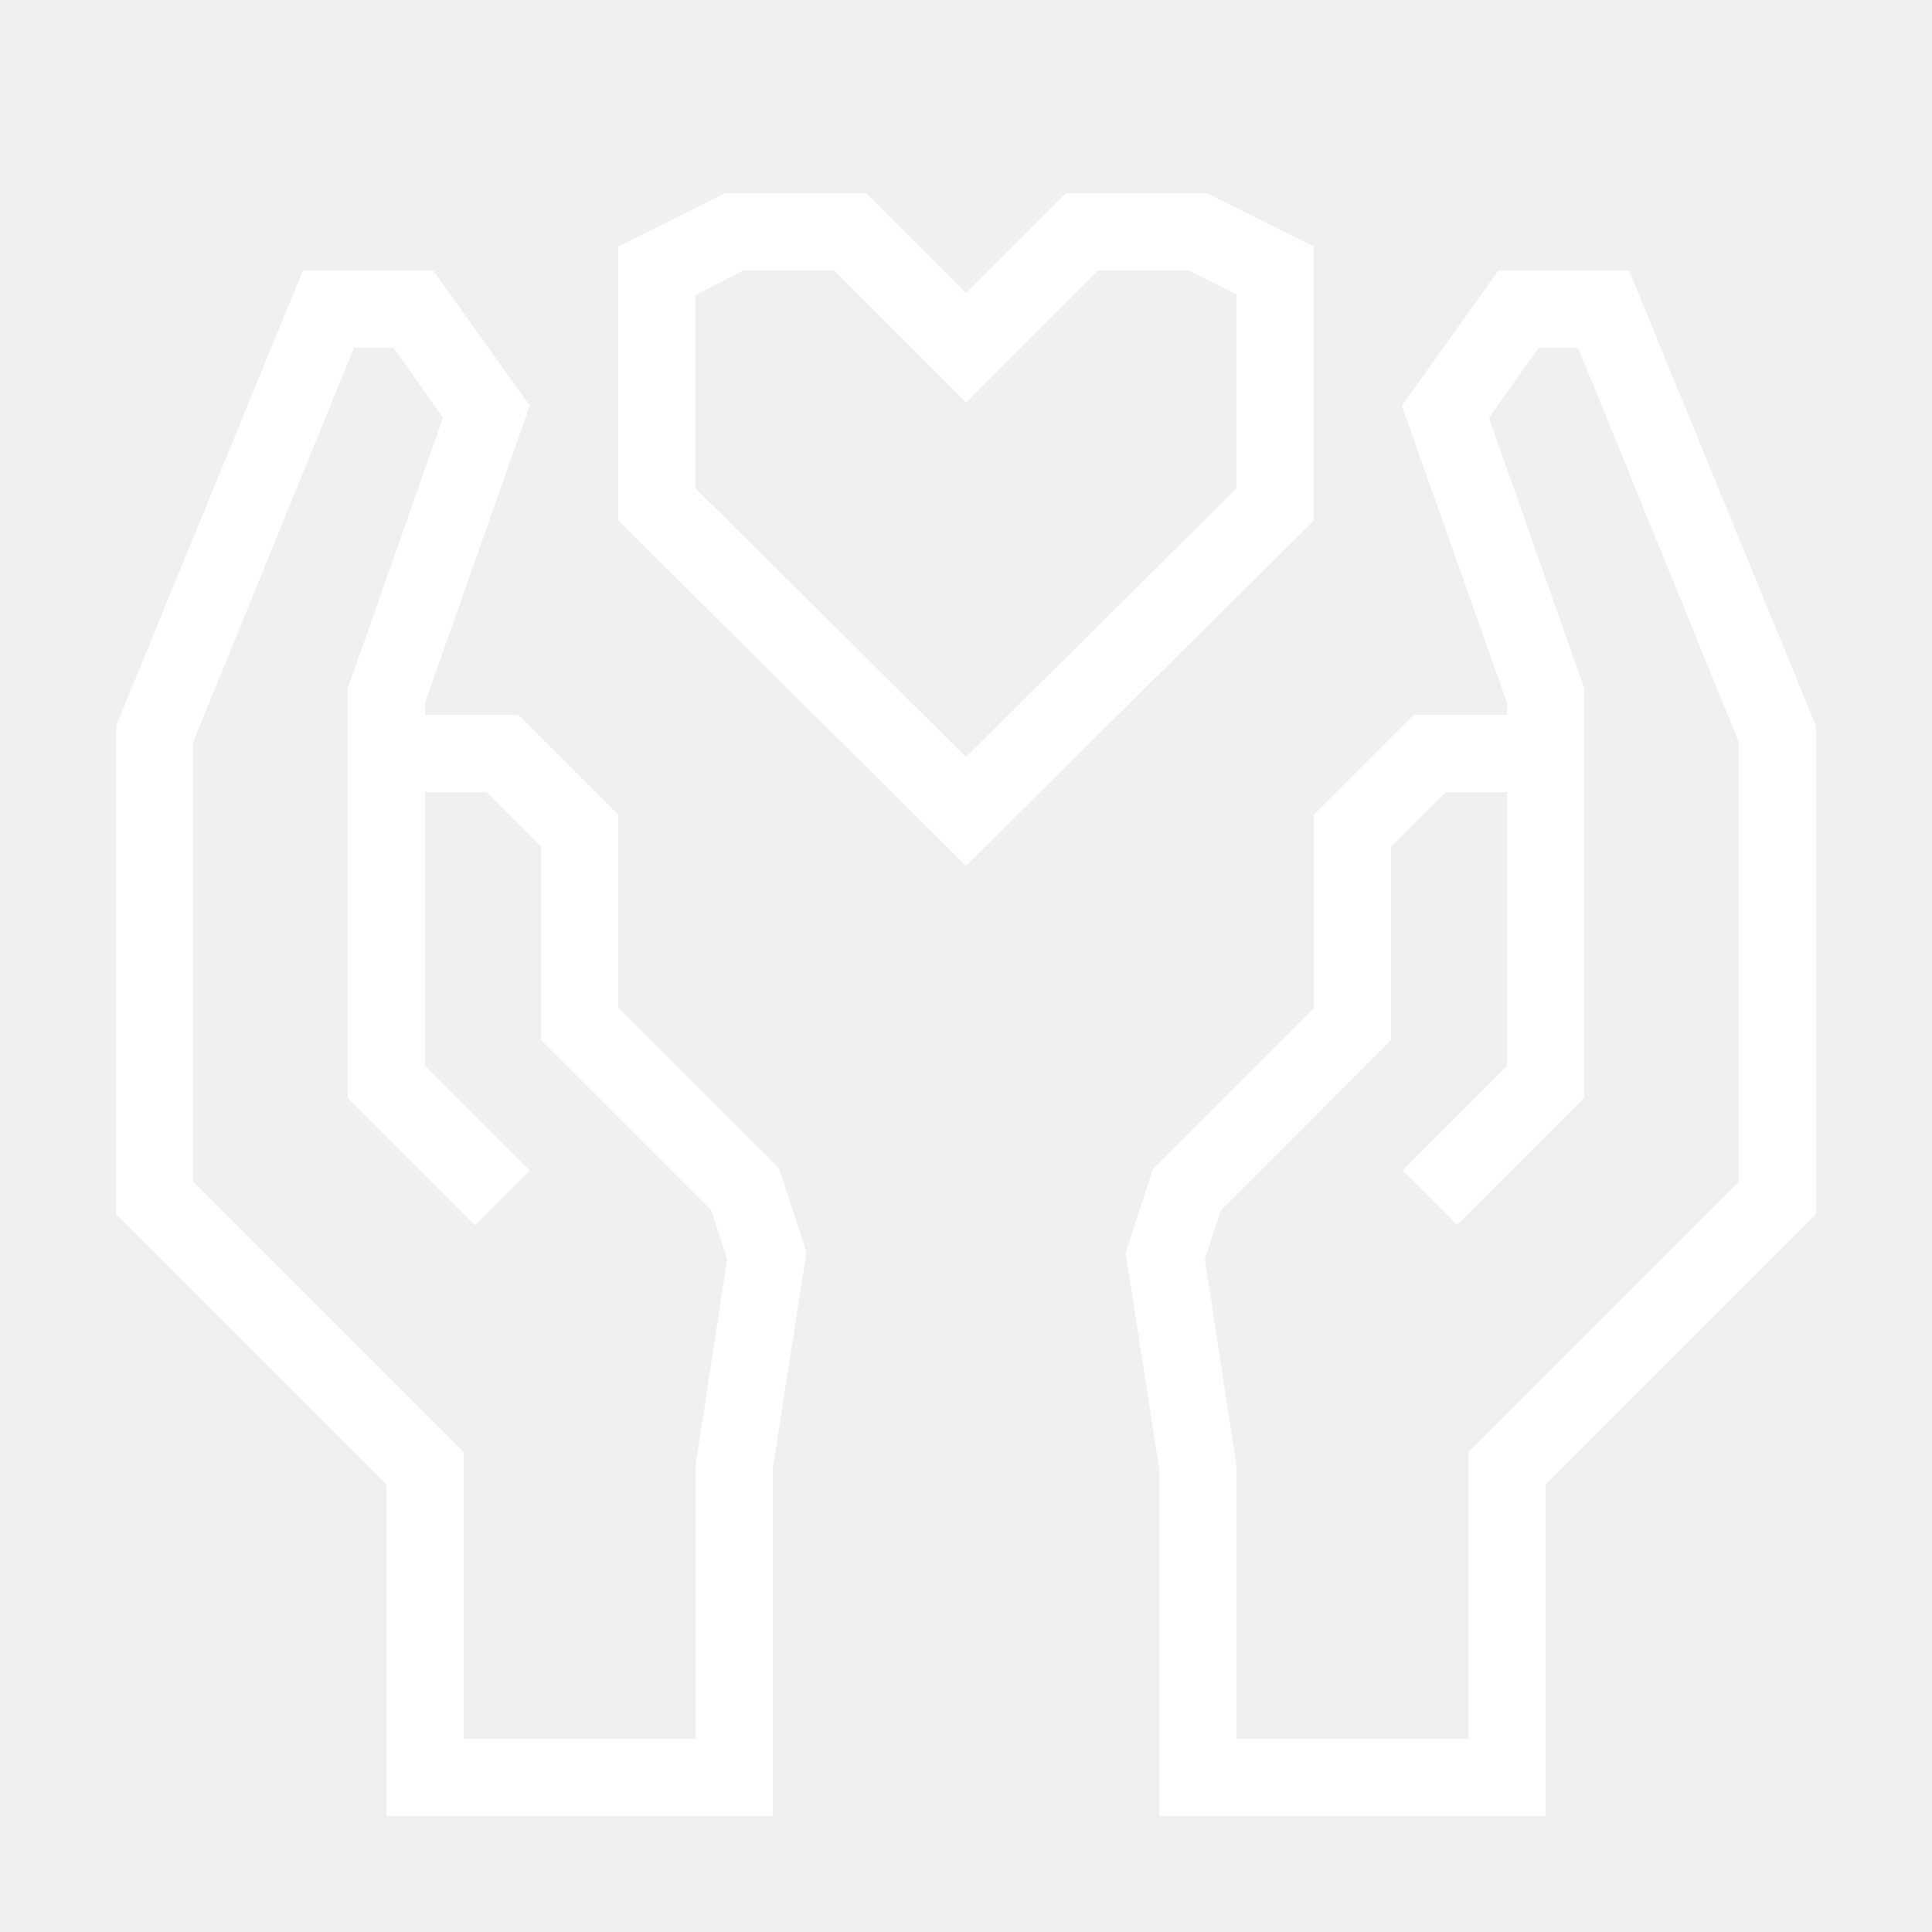
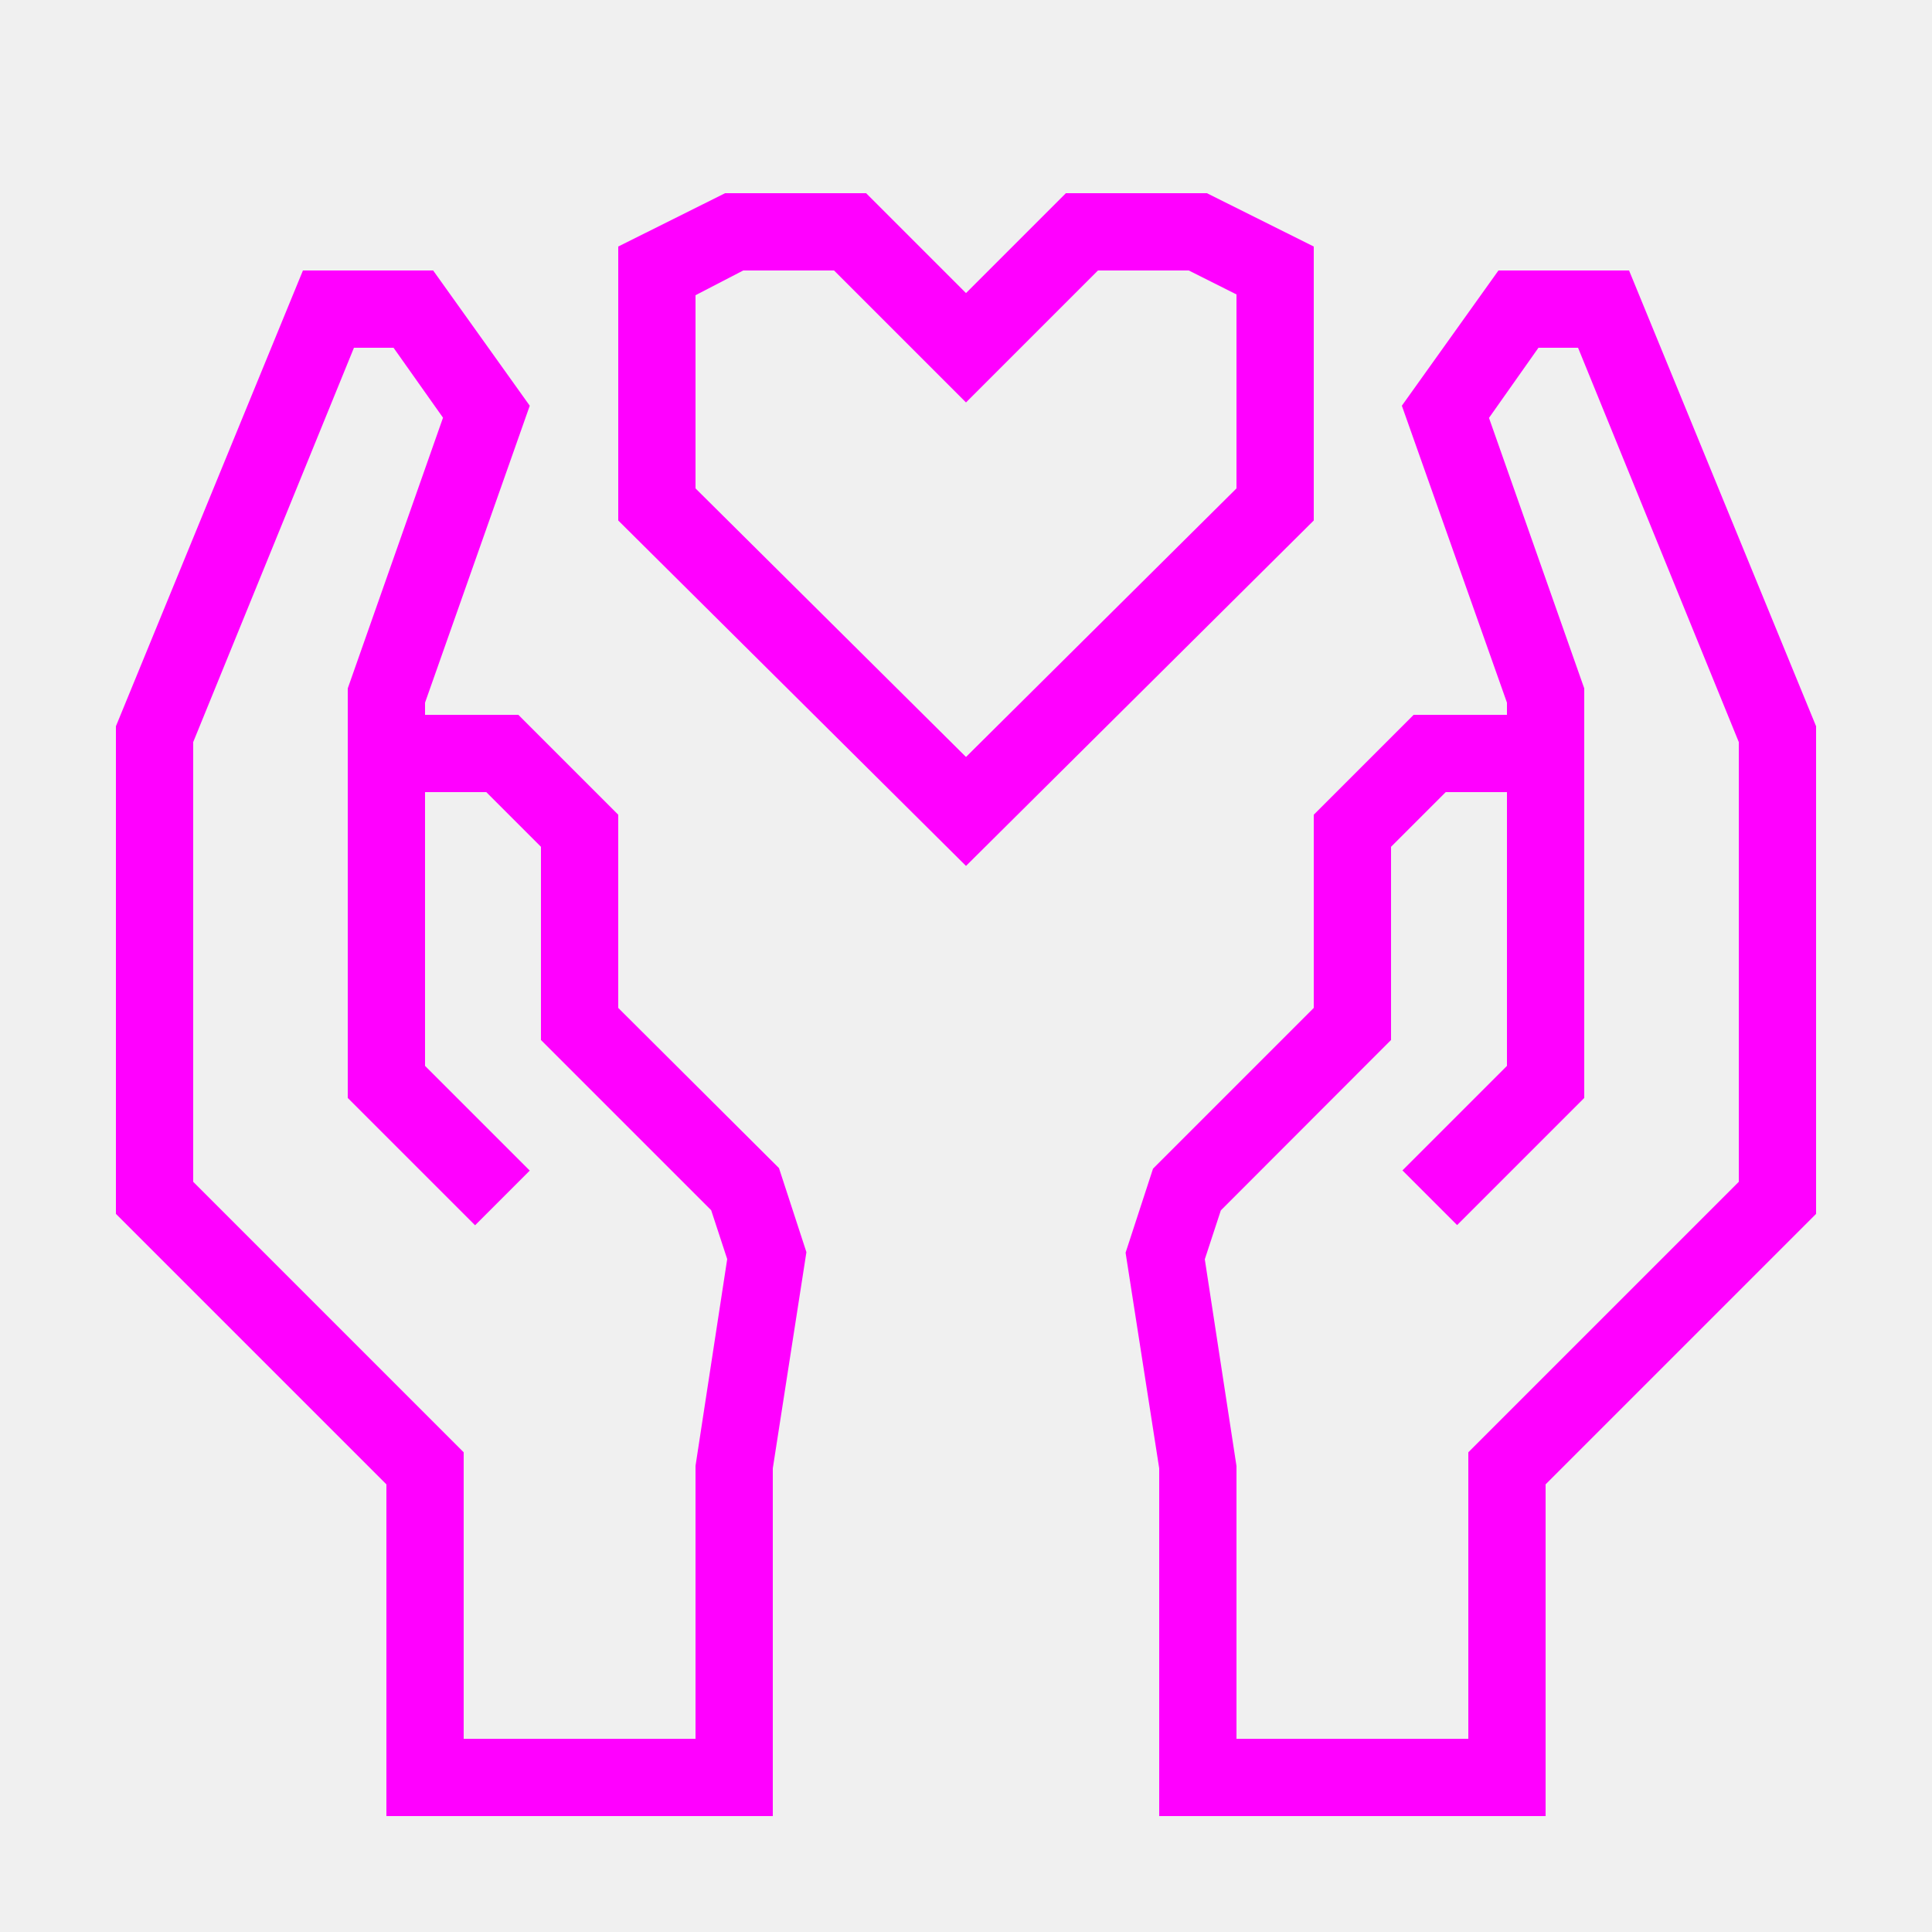
- <svg xmlns="http://www.w3.org/2000/svg" data-name="Warstwa 1" viewBox="0 0 100 100" x="0px" y="0px" style="fill:white">
+ <svg xmlns="http://www.w3.org/2000/svg" data-name="Warstwa 1" viewBox="0 0 100 100" x="0px" y="0px" style="fill:fuchsia">
  <path d="M84.32,14H77.56l-5,7L78,36.37V37H73.17L68,42.17v10l-8.32,8.32-1.42,4.35L60,76V94H80V76.83l14-14V37.59ZM90,61.17l-14,14V90H64V75.88l-1.64-10.7.83-2.53L72,53.83v-10L74.83,41H78V55.17l-5.41,5.41,2.83,2.83L82,56.83V35.63l-4.93-14L79.63,18h2.05L90,38.41Z" />
  <path d="M32,52.17v-10L26.83,37H22v-.63L27.42,21l-5-7H15.68L6,37.59V62.83l14,14V94H40V76l1.74-11.19-1.42-4.35Zm4,23.7V90H24V75.17l-14-14V38.41L18.32,18h2.05l2.56,3.62L18,35.63V56.83l6.59,6.59,2.83-2.83L22,55.17V41h3.17L28,43.83v10l8.81,8.81.83,2.53Z" />
  <path d="M68,12.76,62.47,10h-7.3L50,15.17,44.83,10h-7.3L32,12.76V26.94L50,44.82,68,26.94ZM64,25.28,50,39.18,36,25.28v-10L38.47,14h4.7L50,20.83,56.83,14h4.7L64,15.24Z" />
</svg>
